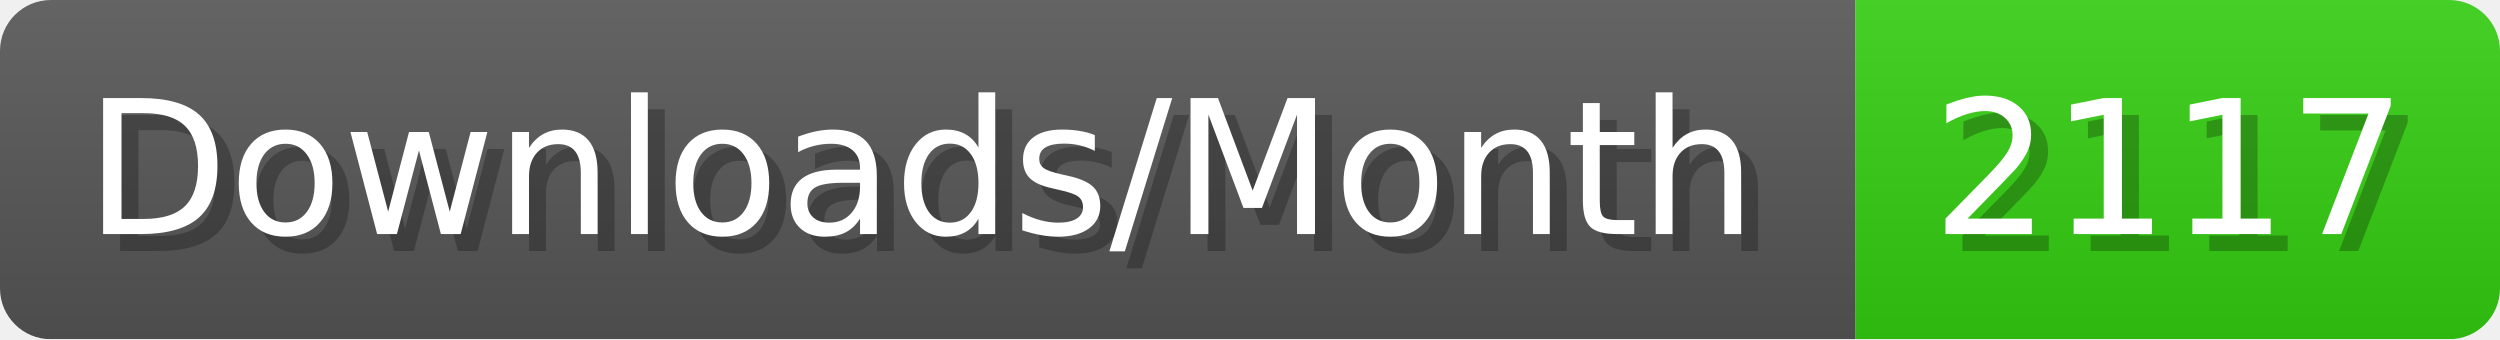
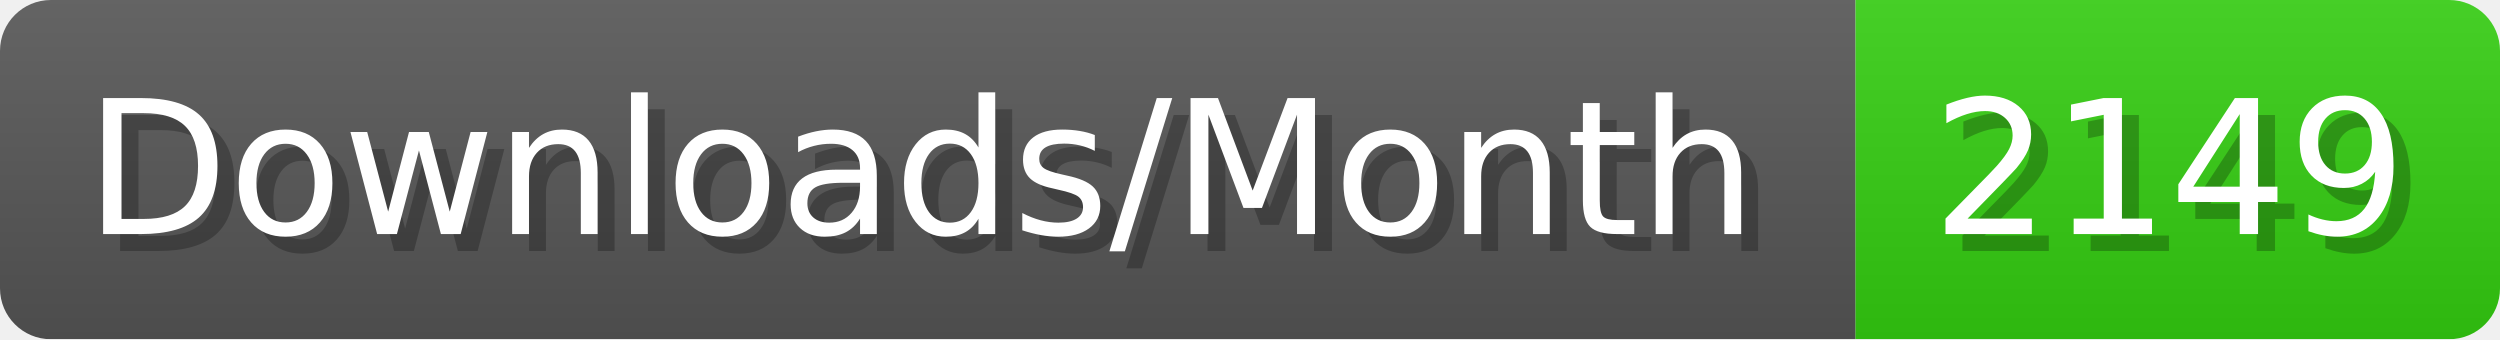
- <svg xmlns="http://www.w3.org/2000/svg" width="147.4" height="20" viewBox="0 0 1474 200" role="img" aria-label="Downloads/Month: 2117">
+ <svg xmlns="http://www.w3.org/2000/svg" width="147.4" height="20" viewBox="0 0 1474 200" role="img" aria-label="Downloads/Month: 2149">
  <linearGradient id="YlXUI" x2="0" y2="100%">
    <stop offset="0" stop-opacity=".1" stop-color="#EEE" />
    <stop offset="1" stop-opacity=".1" />
  </linearGradient>
  <mask id="JHhop">
    <rect width="1474" height="200" rx="30" fill="#FFF" />
  </mask>
  <g mask="url(#JHhop)">
    <rect width="1094" height="200" fill="#555" />
    <rect width="380" height="200" fill="#3C1" x="1094" />
    <rect width="1474" height="200" fill="url(#YlXUI)" />
  </g>
  <g aria-hidden="true" fill="#fff" text-anchor="start" font-family="Verdana,DejaVu Sans,sans-serif" font-size="110">
    <text x="60" y="148" textLength="994" fill="#000" opacity="0.25">Downloads/Month</text>
    <text x="50" y="138" textLength="994">Downloads/Month</text>
-     <text x="1149" y="148" textLength="280" fill="#000" opacity="0.25">2117</text>
-     <text x="1139" y="138" textLength="280">2117</text>
+     <text x="1149" y="148" textLength="280" fill="#000" opacity="0.25">2149</text>
+     <text x="1139" y="138" textLength="280">2149</text>
  </g>
</svg>
